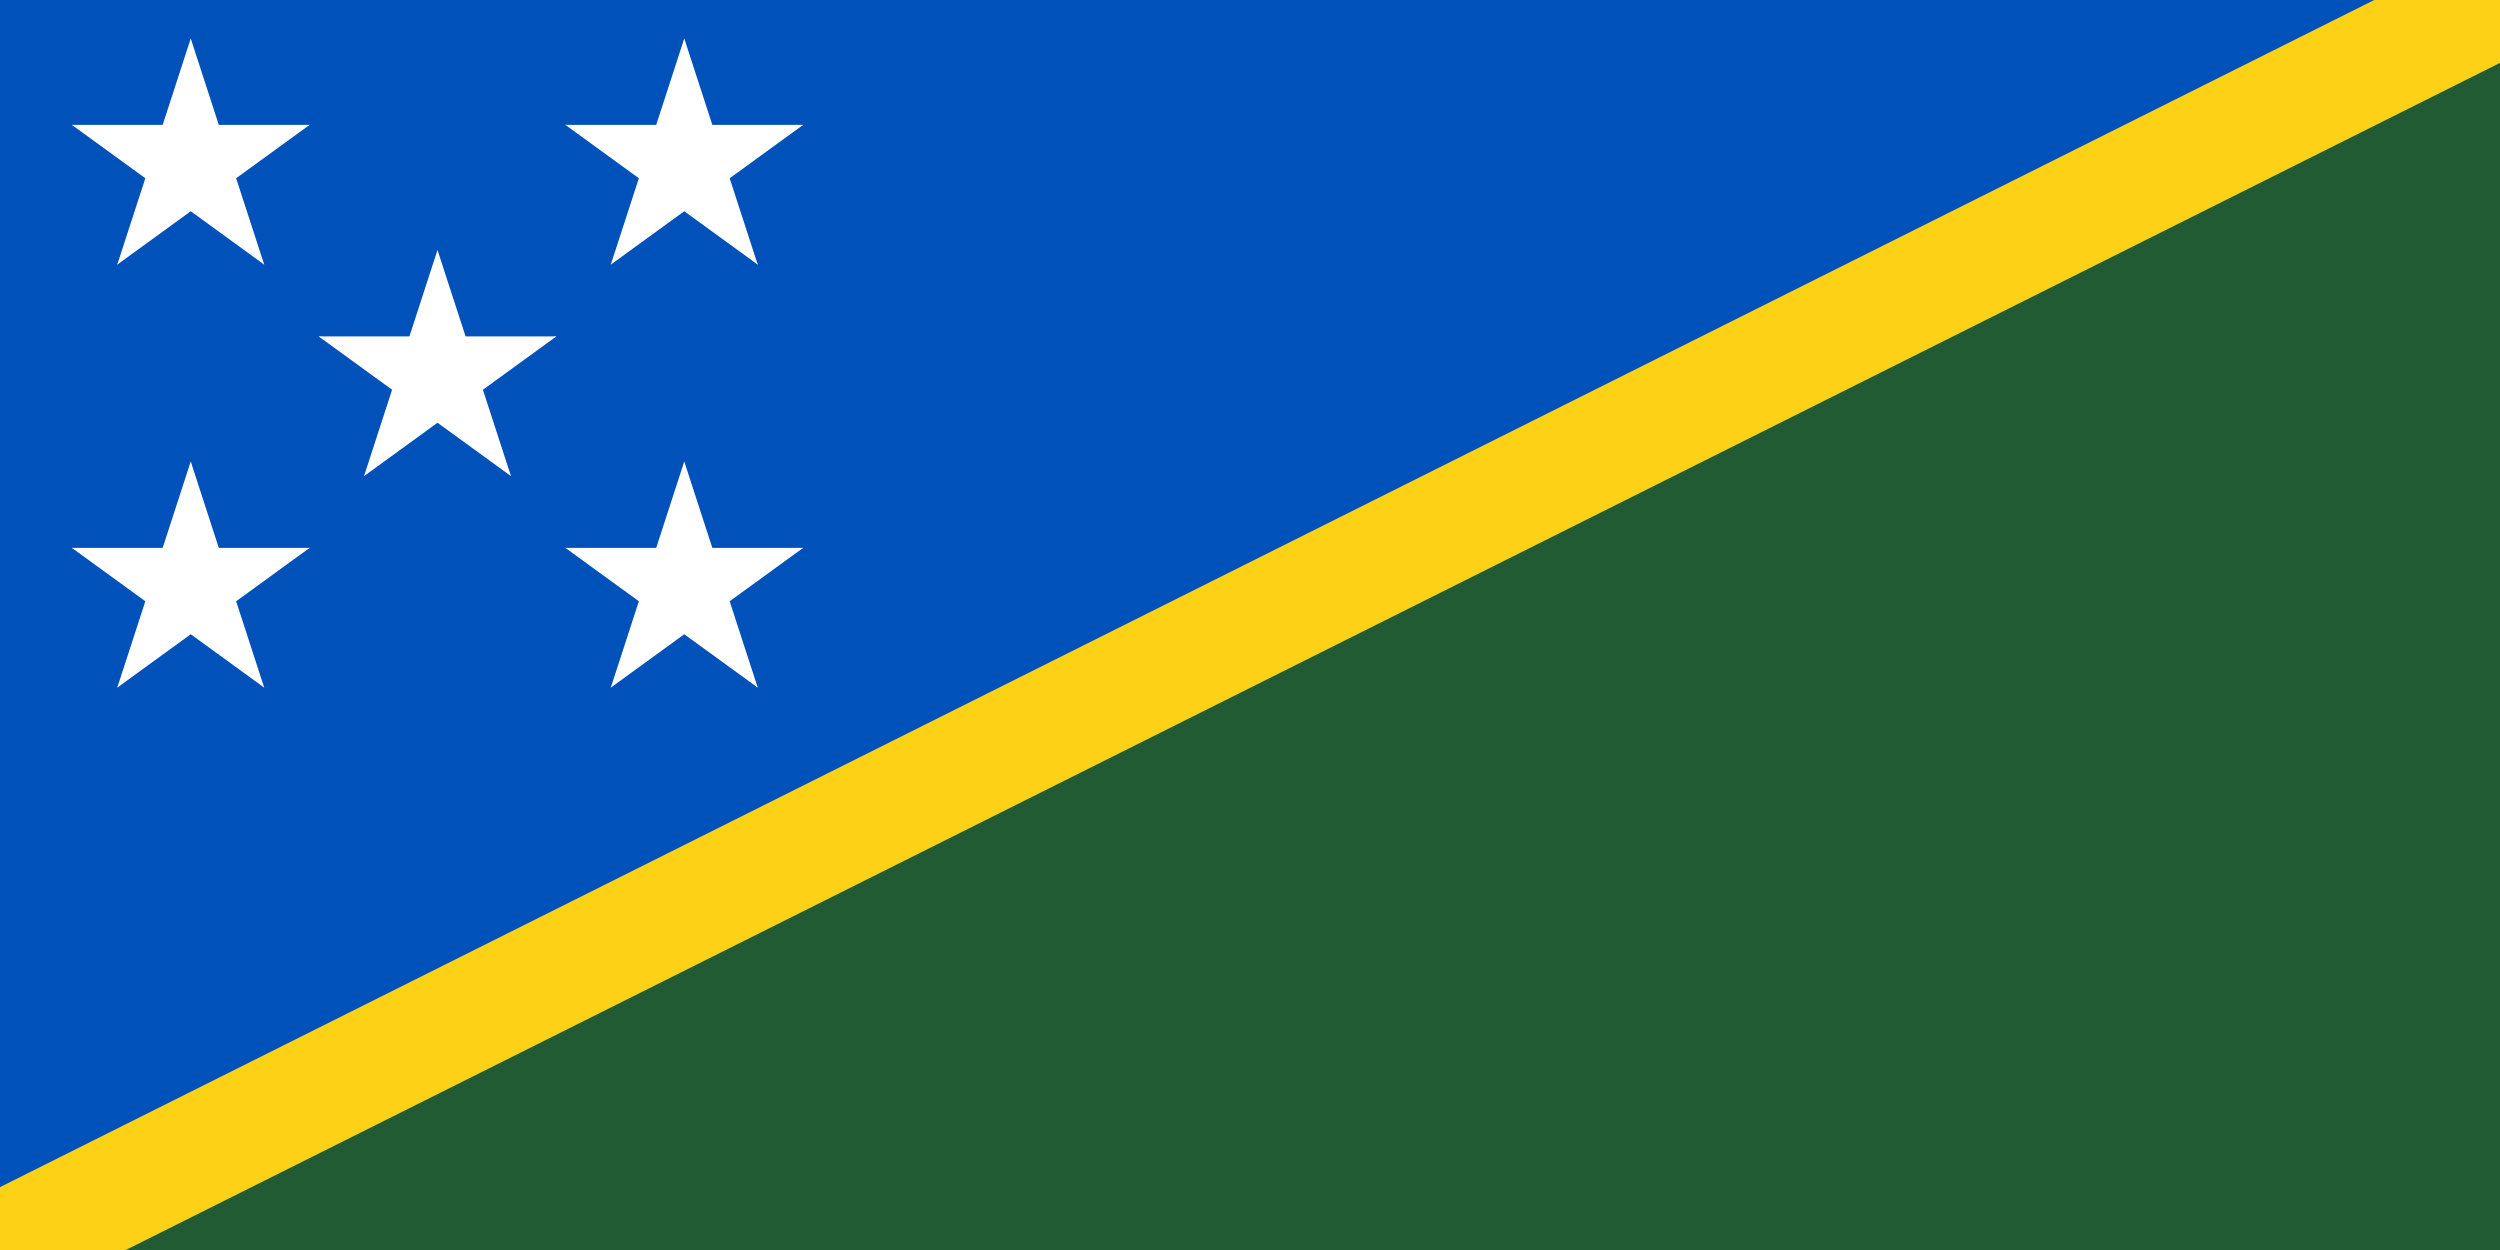
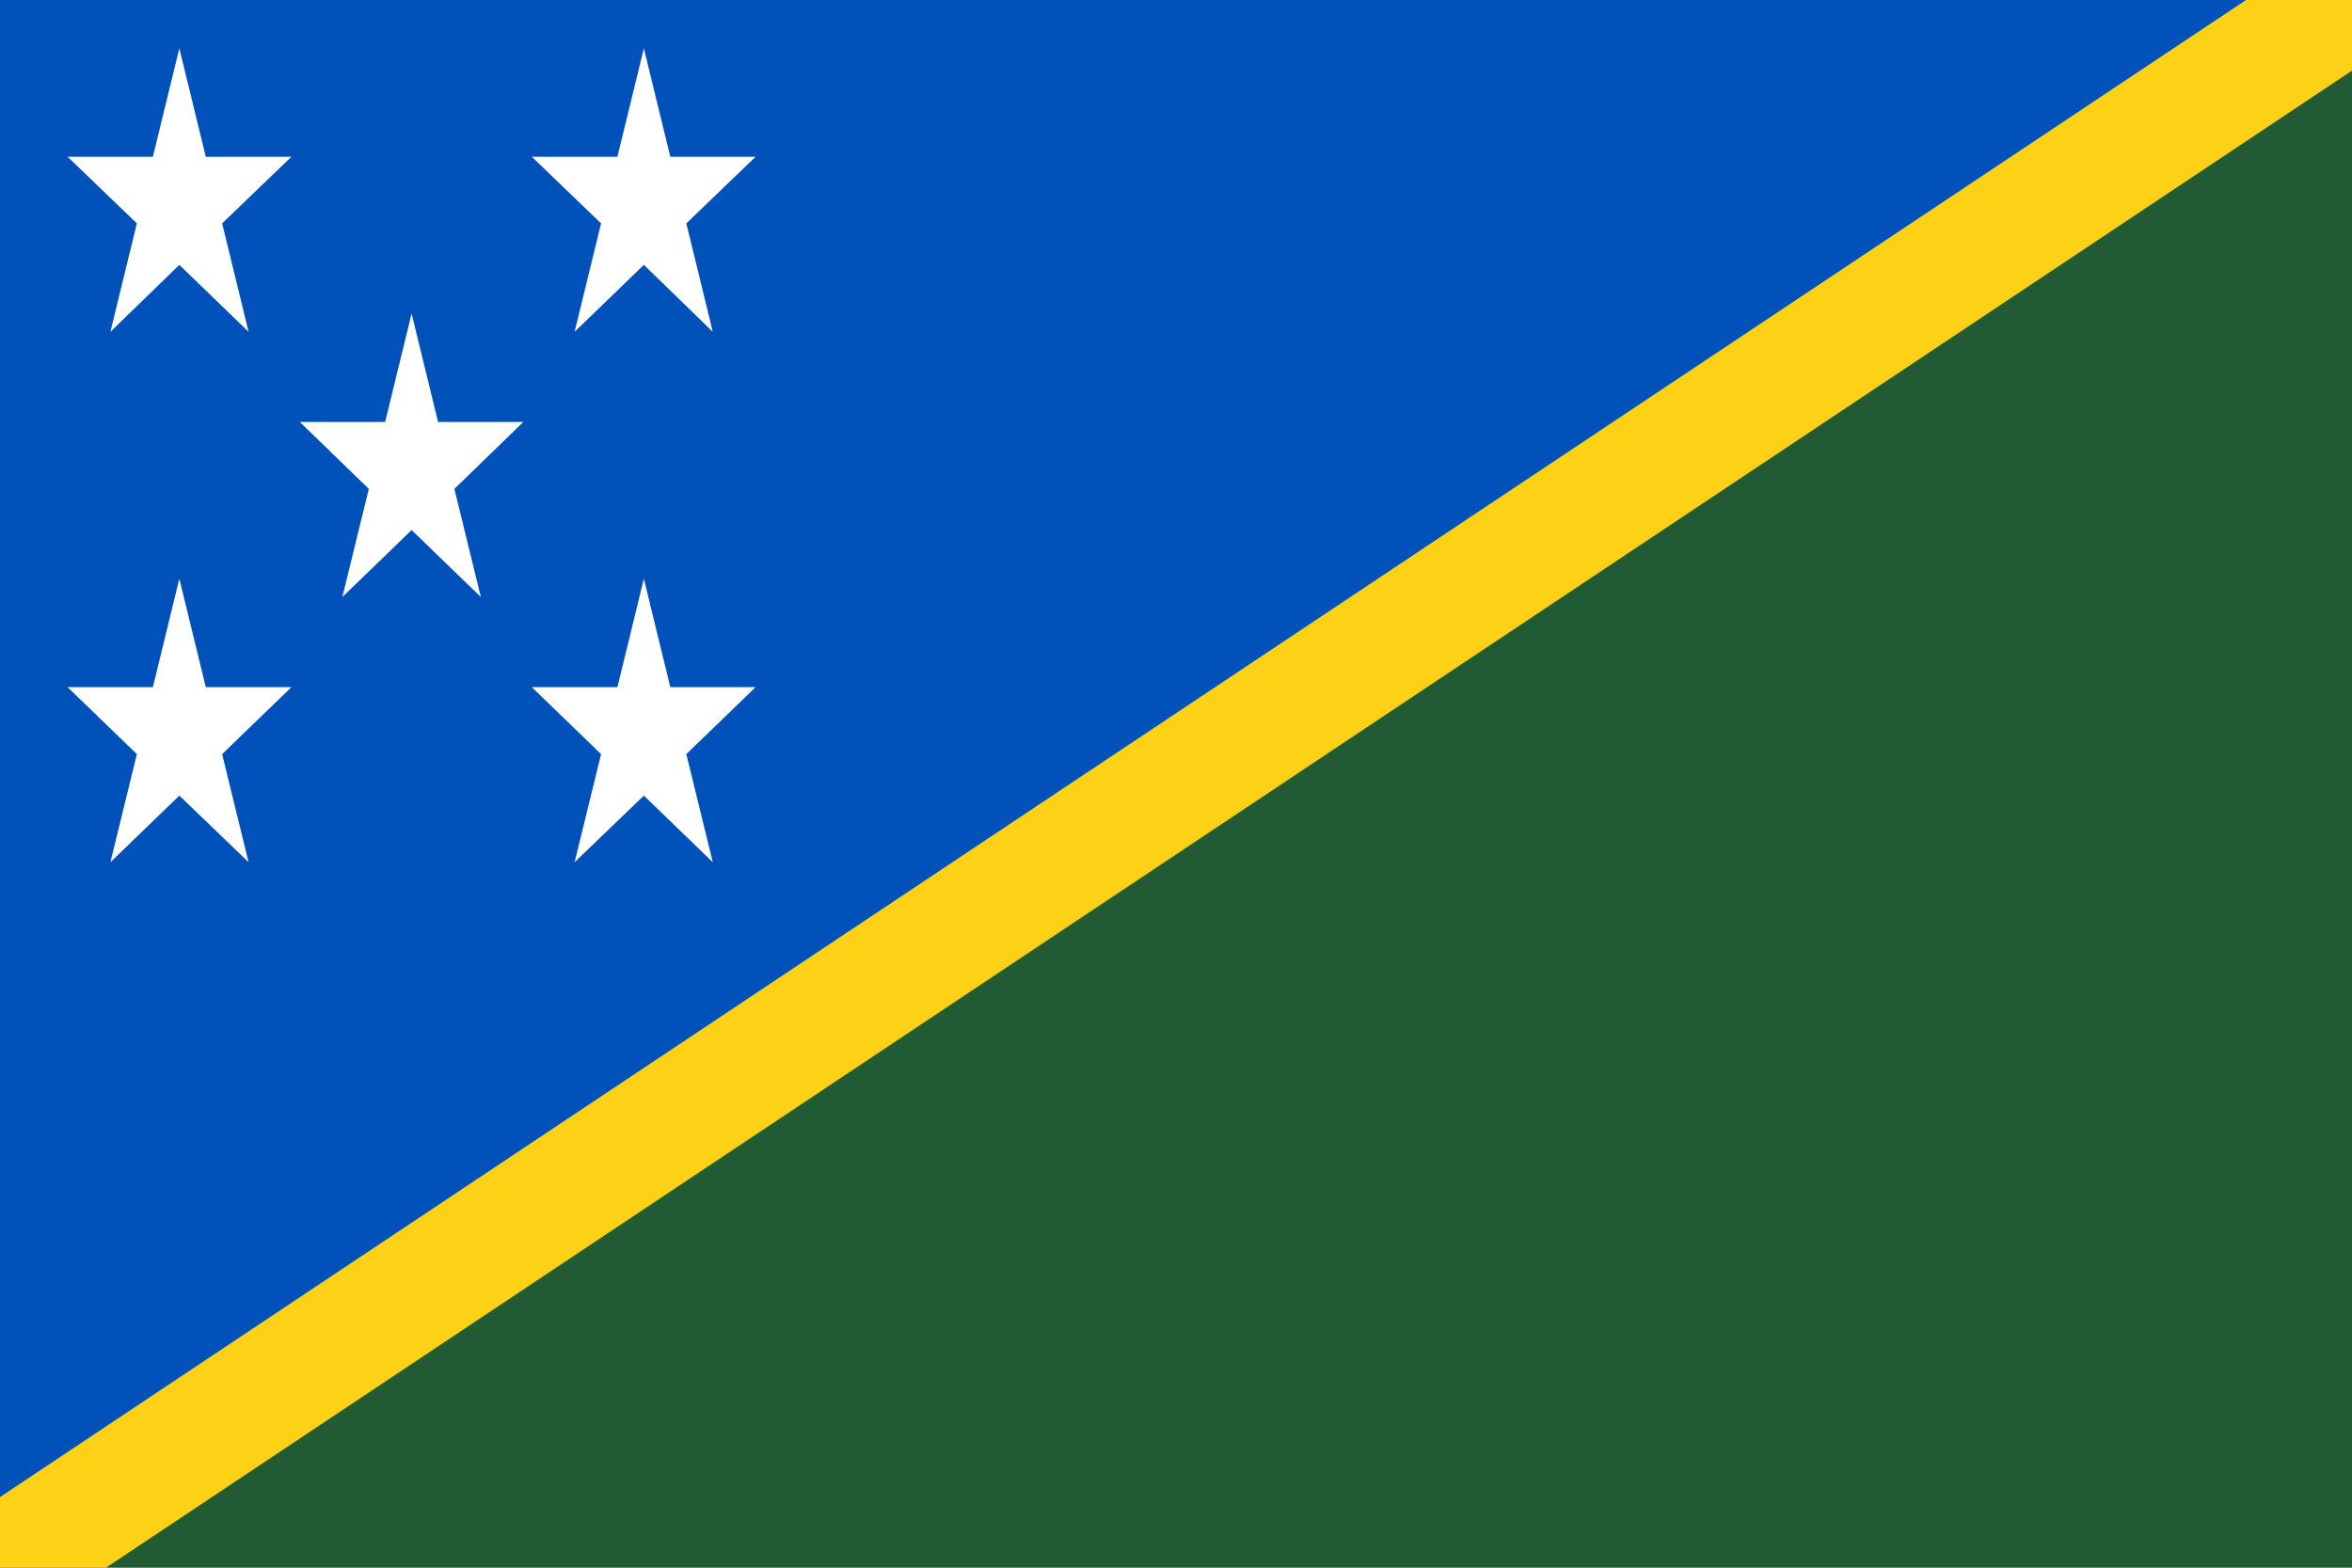
- <svg xmlns="http://www.w3.org/2000/svg" xmlns:xlink="http://www.w3.org/1999/xlink" viewBox="0 0 800 400">
-   <defs>
-     <clipPath id="a">
-       <path d="M0 0h800v400H0z" />
-     </clipPath>
-   </defs>
-   <g clip-path="url(#a)">
-     <path d="M0 400V0h800z" fill="#0051ba" />
-     <path d="M0 400h800V0z" fill="#215b33" />
-     <path d="M0 400L800 0" stroke="#fcd116" stroke-width="36" />
-     <g transform="translate(140 120)">
-       <g id="e" fill="#fff">
-         <g id="d">
-           <g id="c">
-             <path id="b" d="M0-40V0h20z" transform="rotate(18 0 -40)" />
-             <use xlink:href="#b" transform="scale(-1 1)" />
-           </g>
-           <use xlink:href="#c" transform="rotate(72)" />
+ <svg xmlns="http://www.w3.org/2000/svg" xmlns:xlink="http://www.w3.org/1999/xlink" version="1.1" id="Layer_1" x="0px" y="0px" viewBox="0 0 720 480" style="enable-background:new 0 0 720 480;" xml:space="preserve">
+   <g>
+     <g>
+       <defs>
+         <rect id="SVGID_1_" x="0" width="720" height="480" />
+       </defs>
+       <clipPath id="SVGID_2_">
+         <use xlink:href="#SVGID_1_" style="overflow:visible;" />
+       </clipPath>
+       <g style="clip-path:url(#SVGID_2_);">
+         <path style="fill:#0051BA;" d="M0,480V0h720L0,480z" />
+         <path style="fill:#215B33;" d="M0,480h720V0L0,480z" />
+         <path style="stroke:#FCD116;stroke-width:36;" d="M0,480L720,0" />
+         <g>
+           <polygon style="fill:#FFFFFF;" points="134.1,129.2 126,96 117.9,129.2 91.8,129.2 112.9,149.7 104.8,182.8 126,162.3       147.2,182.8 139.1,149.7 160.2,129.2     " />
+           <polygon style="fill:#FFFFFF;" points="54.9,14.8 46.8,48 20.7,48 41.9,68.4 33.8,101.6 54.9,81.1 76.1,101.6 68,68.4 89.2,48       63,48     " />
+           <polygon style="fill:#FFFFFF;" points="205.2,210.4 197.1,177.2 189,210.4 162.8,210.4 184,230.9 175.9,264 197.1,243.6       218.2,264 210.1,230.9 231.3,210.4     " />
+           <polygon style="fill:#FFFFFF;" points="184,68.4 175.9,101.6 197.1,81.1 218.2,101.6 210.1,68.4 231.3,48 205.2,48 197.1,14.8       189,48 162.8,48     " />
+           <polygon style="fill:#FFFFFF;" points="63,210.4 54.9,177.2 46.8,210.4 20.7,210.4 41.9,230.9 33.8,264 54.9,243.6 76.1,264       68,230.9 89.2,210.4     " />
        </g>
-         <use xlink:href="#c" transform="rotate(-72)" />
-         <use xlink:href="#d" transform="rotate(144)" />
      </g>
-       <g id="g" transform="rotate(40.6)">
-         <use id="f" xlink:href="#e" x="-104" transform="rotate(-40.6 -104 0)" />
-         <use xlink:href="#f" x="208" />
-       </g>
-       <use xlink:href="#g" transform="scale(-1 1)" />
    </g>
  </g>
</svg>
